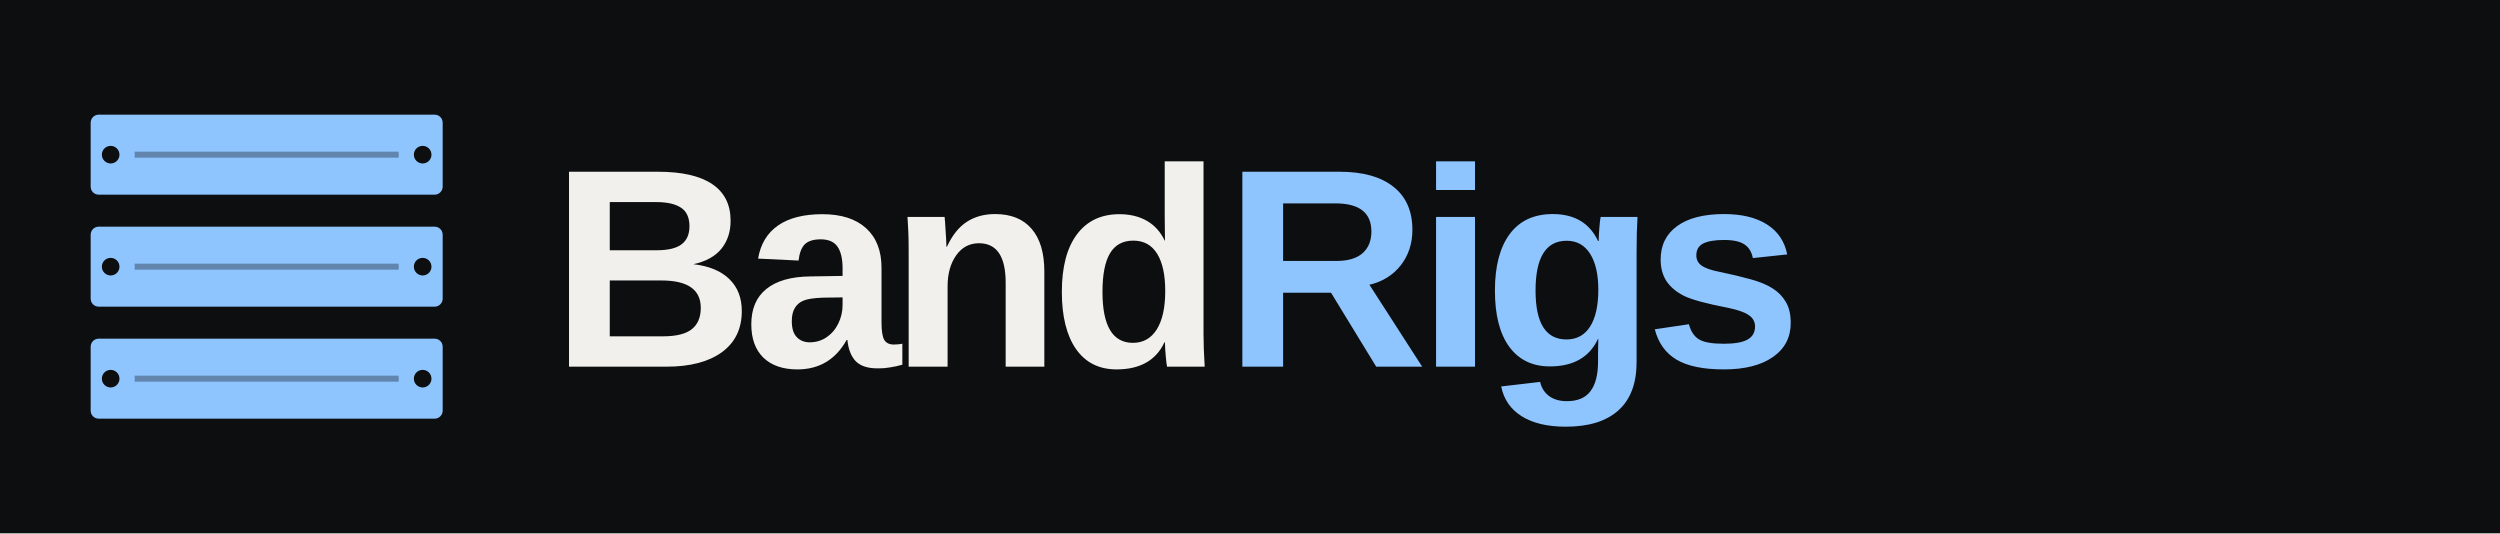
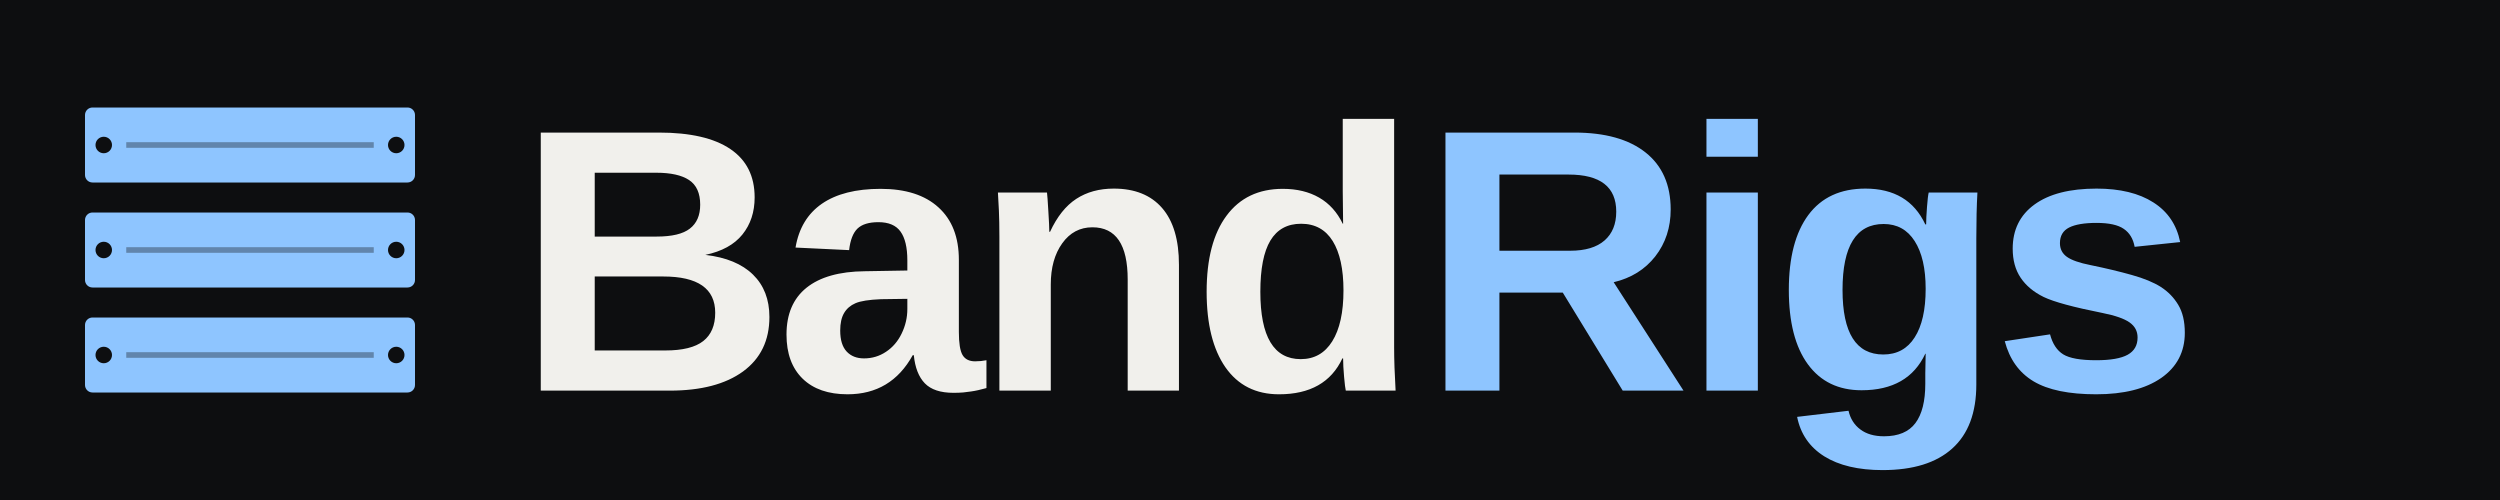
- <svg xmlns="http://www.w3.org/2000/svg" viewBox="0 0 300 64">
-   <rect width="300" height="64" fill="#0d0e10" />
+ <svg xmlns="http://www.w3.org/2000/svg" viewBox="0 0 320 64">
+   <rect width="320" height="64" fill="#0d0e10" />
  <svg x="8" y="8" width="48" height="48" viewBox="0 0 100 100">
    <g fill="#8ec5ff">
      <rect x="6" y="12" width="88" height="20" rx="2" />
      <g fill="#0d0e10">
        <circle cx="11" cy="22" r="2.2" />
        <circle cx="89" cy="22" r="2.2" />
        <rect x="17" y="21.25" width="66" height="1.5" opacity=".35" />
      </g>
      <rect x="6" y="40" width="88" height="20" rx="2" />
      <g fill="#0d0e10">
        <circle cx="11" cy="50" r="2.2" />
        <circle cx="89" cy="50" r="2.2" />
        <rect x="17" y="49.25" width="66" height="1.5" opacity=".35" />
      </g>
      <rect x="6" y="68" width="88" height="20" rx="2" />
      <g fill="#0d0e10">
        <circle cx="11" cy="78" r="2.2" />
        <circle cx="89" cy="78" r="2.2" />
        <rect x="17" y="77.25" width="66" height="1.5" opacity=".35" />
      </g>
    </g>
  </svg>
-   <text x="66" y="44" font-family="Arial, sans-serif" font-weight="700" font-size="34" letter-spacing="-1.4" fill="#f1f0ec">Band<tspan fill="#8ec5ff">Rigs</tspan>
+   <text x="66" y="50" font-family="Arial, sans-serif" font-weight="700" font-size="48" letter-spacing="-1.4" fill="#f1f0ec">Band<tspan fill="#8ec5ff">Rigs</tspan>
  </text>
</svg>
